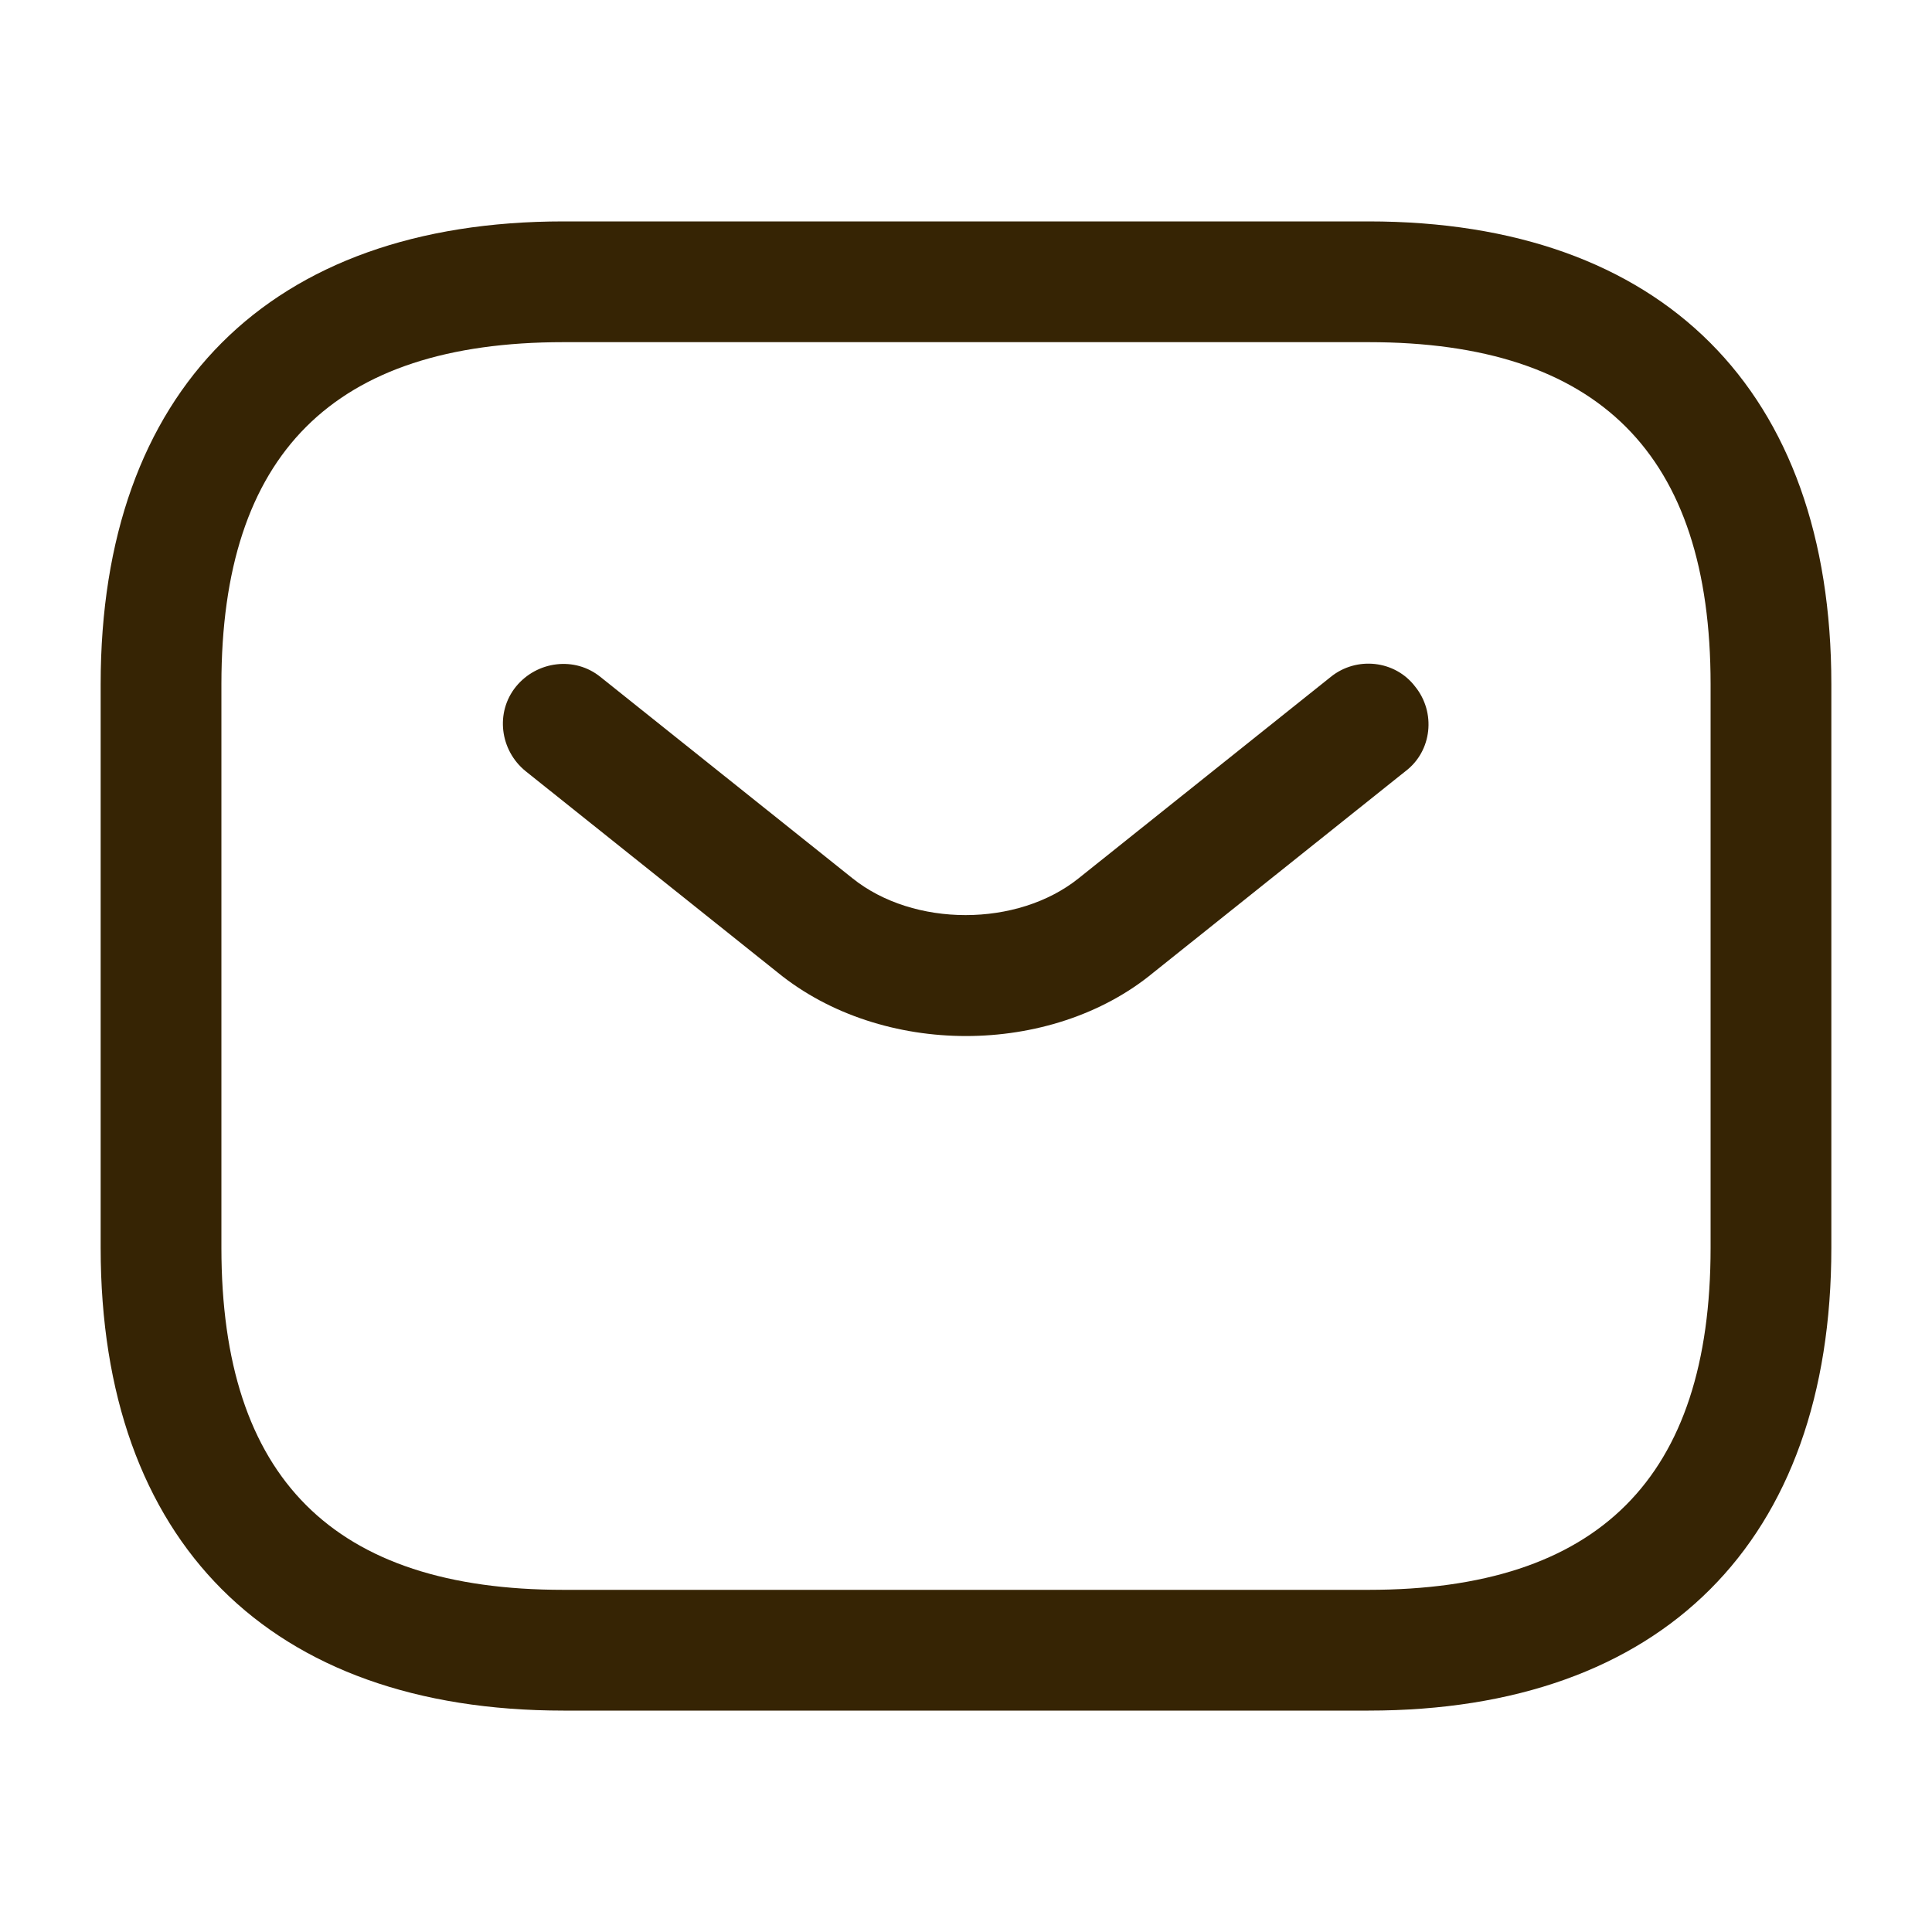
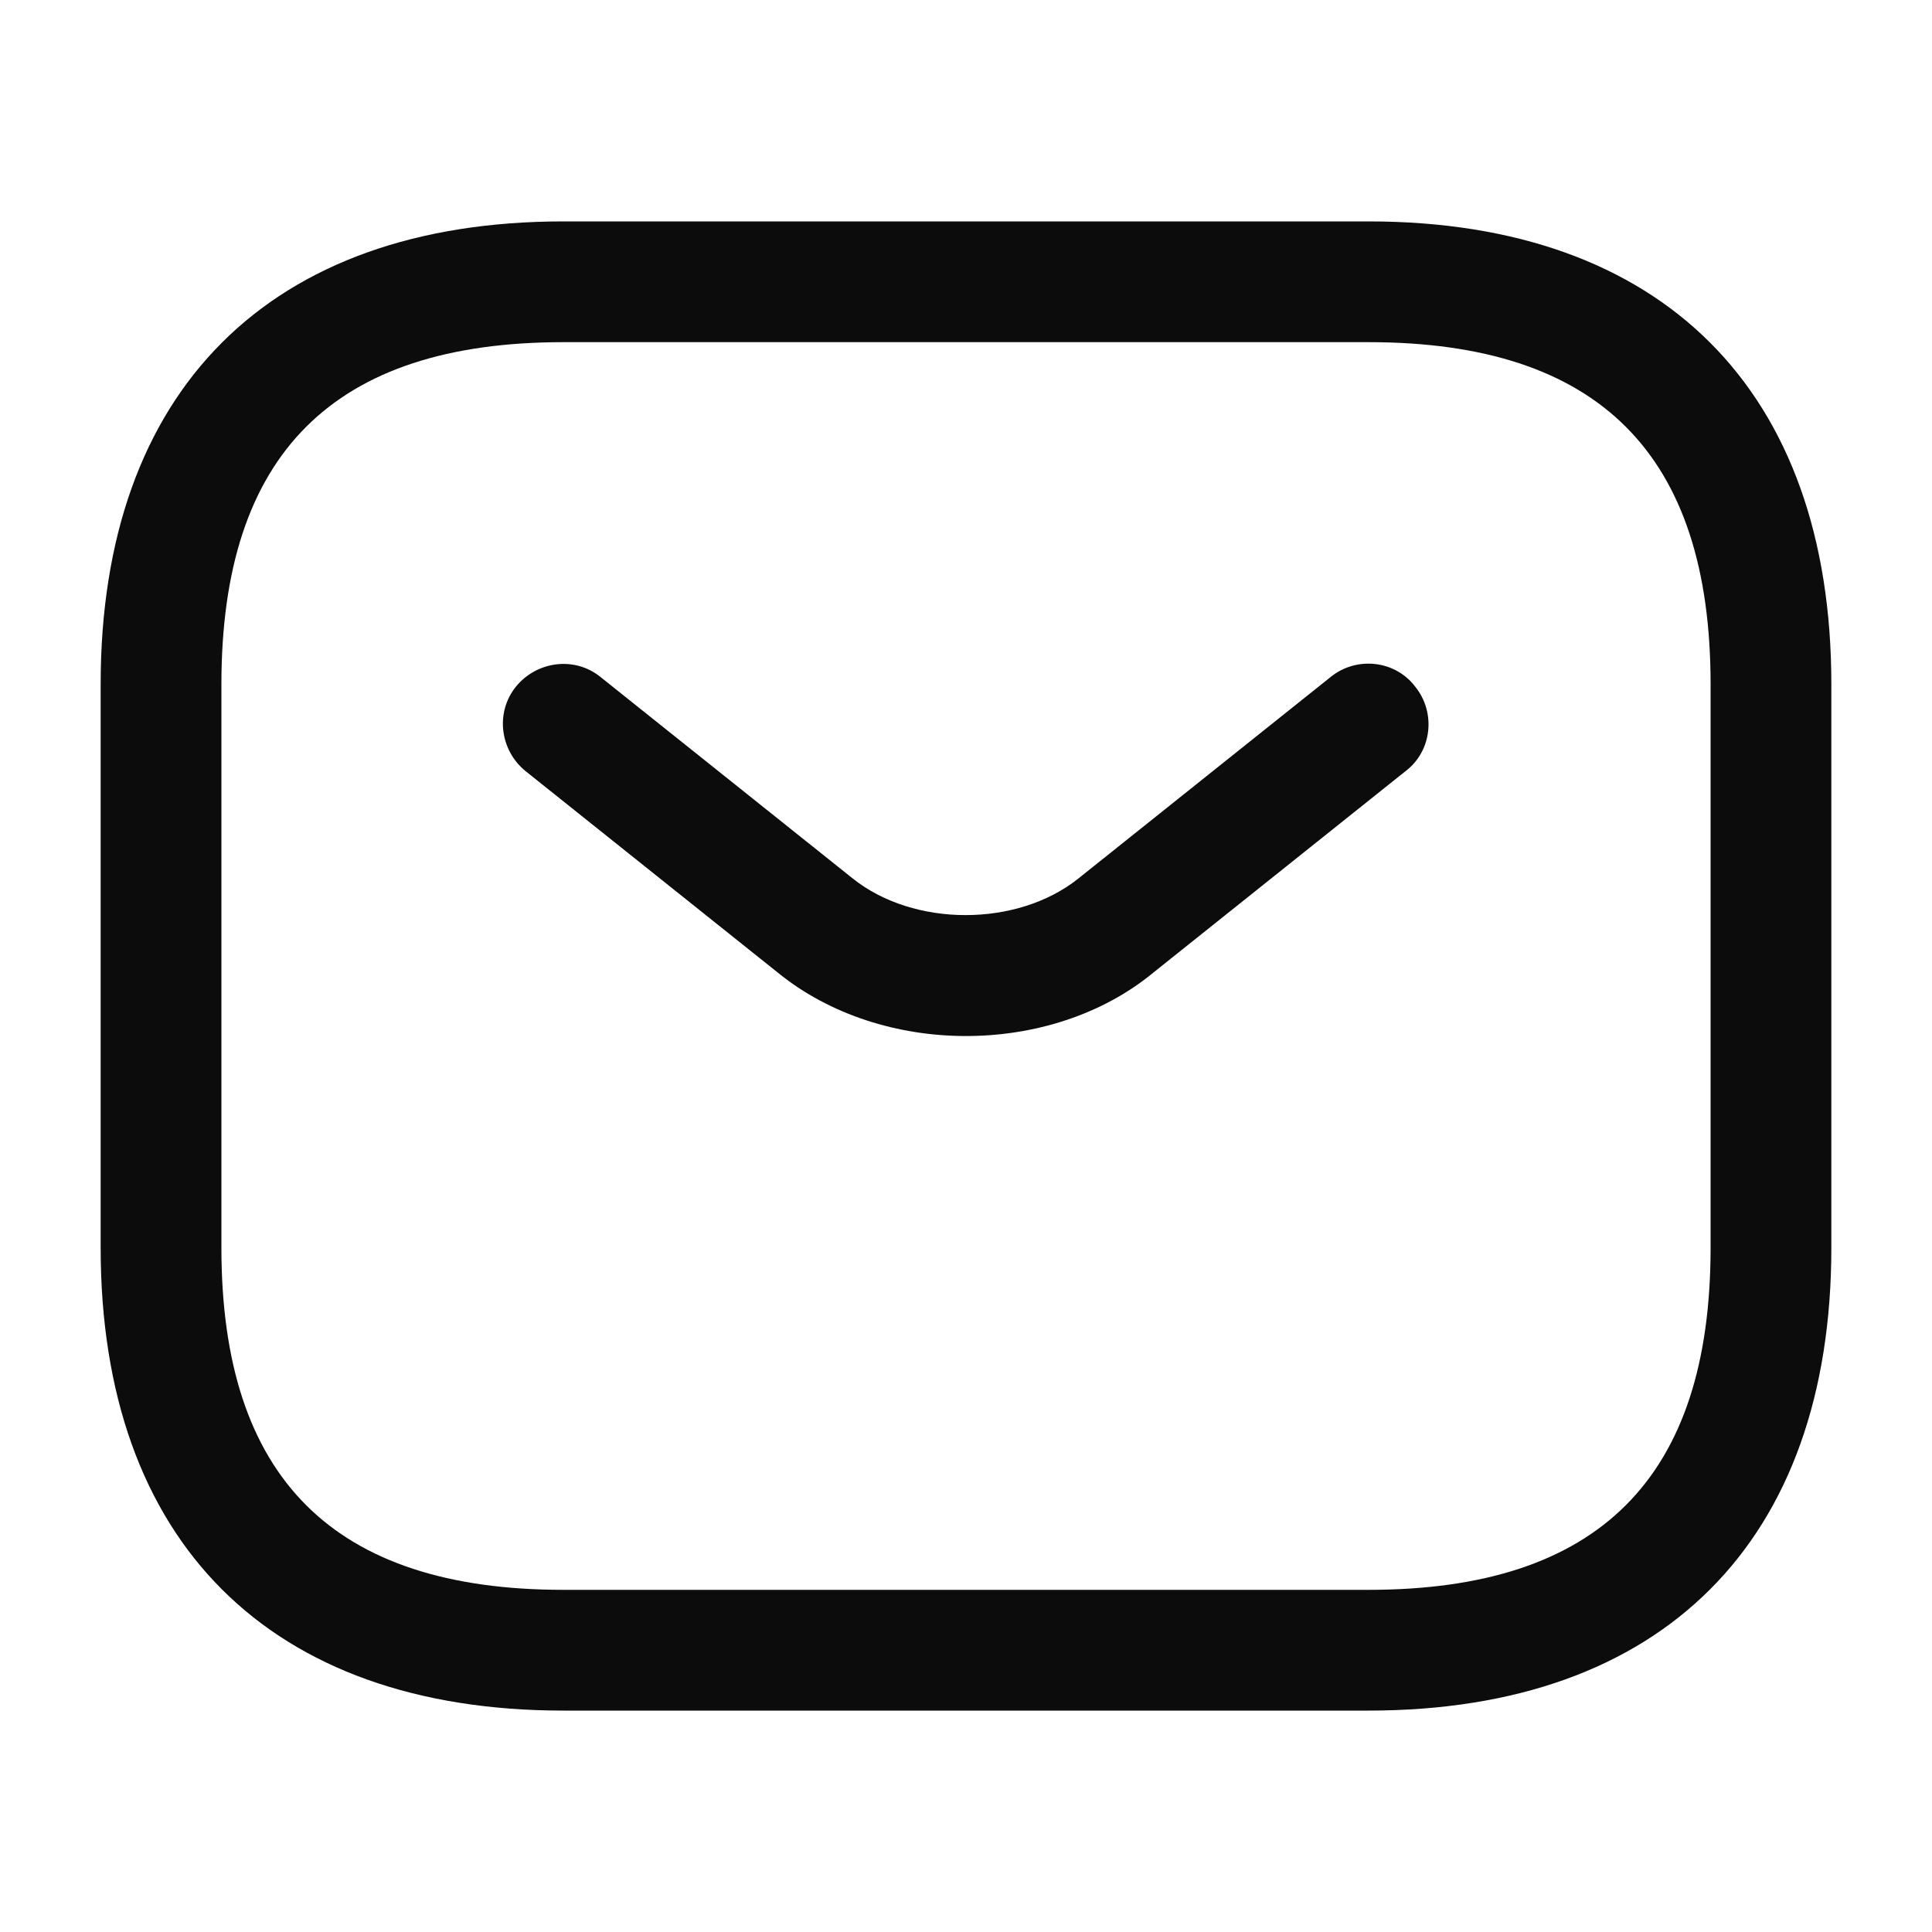
<svg xmlns="http://www.w3.org/2000/svg" width="20" height="20" viewBox="0 0 20 20" fill="none">
-   <path d="M14.167 17.708H5.833C2.792 17.708 1.042 15.958 1.042 12.917V7.083C1.042 4.042 2.792 2.292 5.833 2.292H14.167C17.208 2.292 18.958 4.042 18.958 7.083V12.917C18.958 15.958 17.208 17.708 14.167 17.708ZM5.833 3.542C3.45 3.542 2.292 4.7 2.292 7.083V12.917C2.292 15.3 3.45 16.458 5.833 16.458H14.167C16.55 16.458 17.708 15.3 17.708 12.917V7.083C17.708 4.7 16.55 3.542 14.167 3.542H5.833Z" fill="#362404" />
-   <path d="M10 10.725C9.3 10.725 8.591 10.508 8.05 10.067L5.441 7.983C5.175 7.767 5.125 7.375 5.341 7.108C5.558 6.842 5.95 6.792 6.216 7.008L8.825 9.092C9.458 9.6 10.533 9.6 11.166 9.092L13.775 7.008C14.041 6.792 14.441 6.833 14.65 7.108C14.866 7.375 14.825 7.775 14.55 7.983L11.941 10.067C11.408 10.508 10.7 10.725 10 10.725Z" fill="#362404" />
+   <path d="M14.167 17.708H5.833C2.792 17.708 1.042 15.958 1.042 12.917V7.083C1.042 4.042 2.792 2.292 5.833 2.292H14.167C17.208 2.292 18.958 4.042 18.958 7.083V12.917C18.958 15.958 17.208 17.708 14.167 17.708ZM5.833 3.542C3.45 3.542 2.292 4.7 2.292 7.083V12.917C2.292 15.3 3.45 16.458 5.833 16.458H14.167C16.55 16.458 17.708 15.3 17.708 12.917V7.083C17.708 4.7 16.55 3.542 14.167 3.542H5.833Z" fill="#0c0c0c" />
+   <path d="M10 10.725C9.3 10.725 8.591 10.508 8.05 10.067L5.441 7.983C5.175 7.767 5.125 7.375 5.341 7.108C5.558 6.842 5.95 6.792 6.216 7.008L8.825 9.092C9.458 9.6 10.533 9.6 11.166 9.092L13.775 7.008C14.041 6.792 14.441 6.833 14.65 7.108C14.866 7.375 14.825 7.775 14.55 7.983L11.941 10.067C11.408 10.508 10.7 10.725 10 10.725Z" fill="#0c0c0c" />
</svg>
